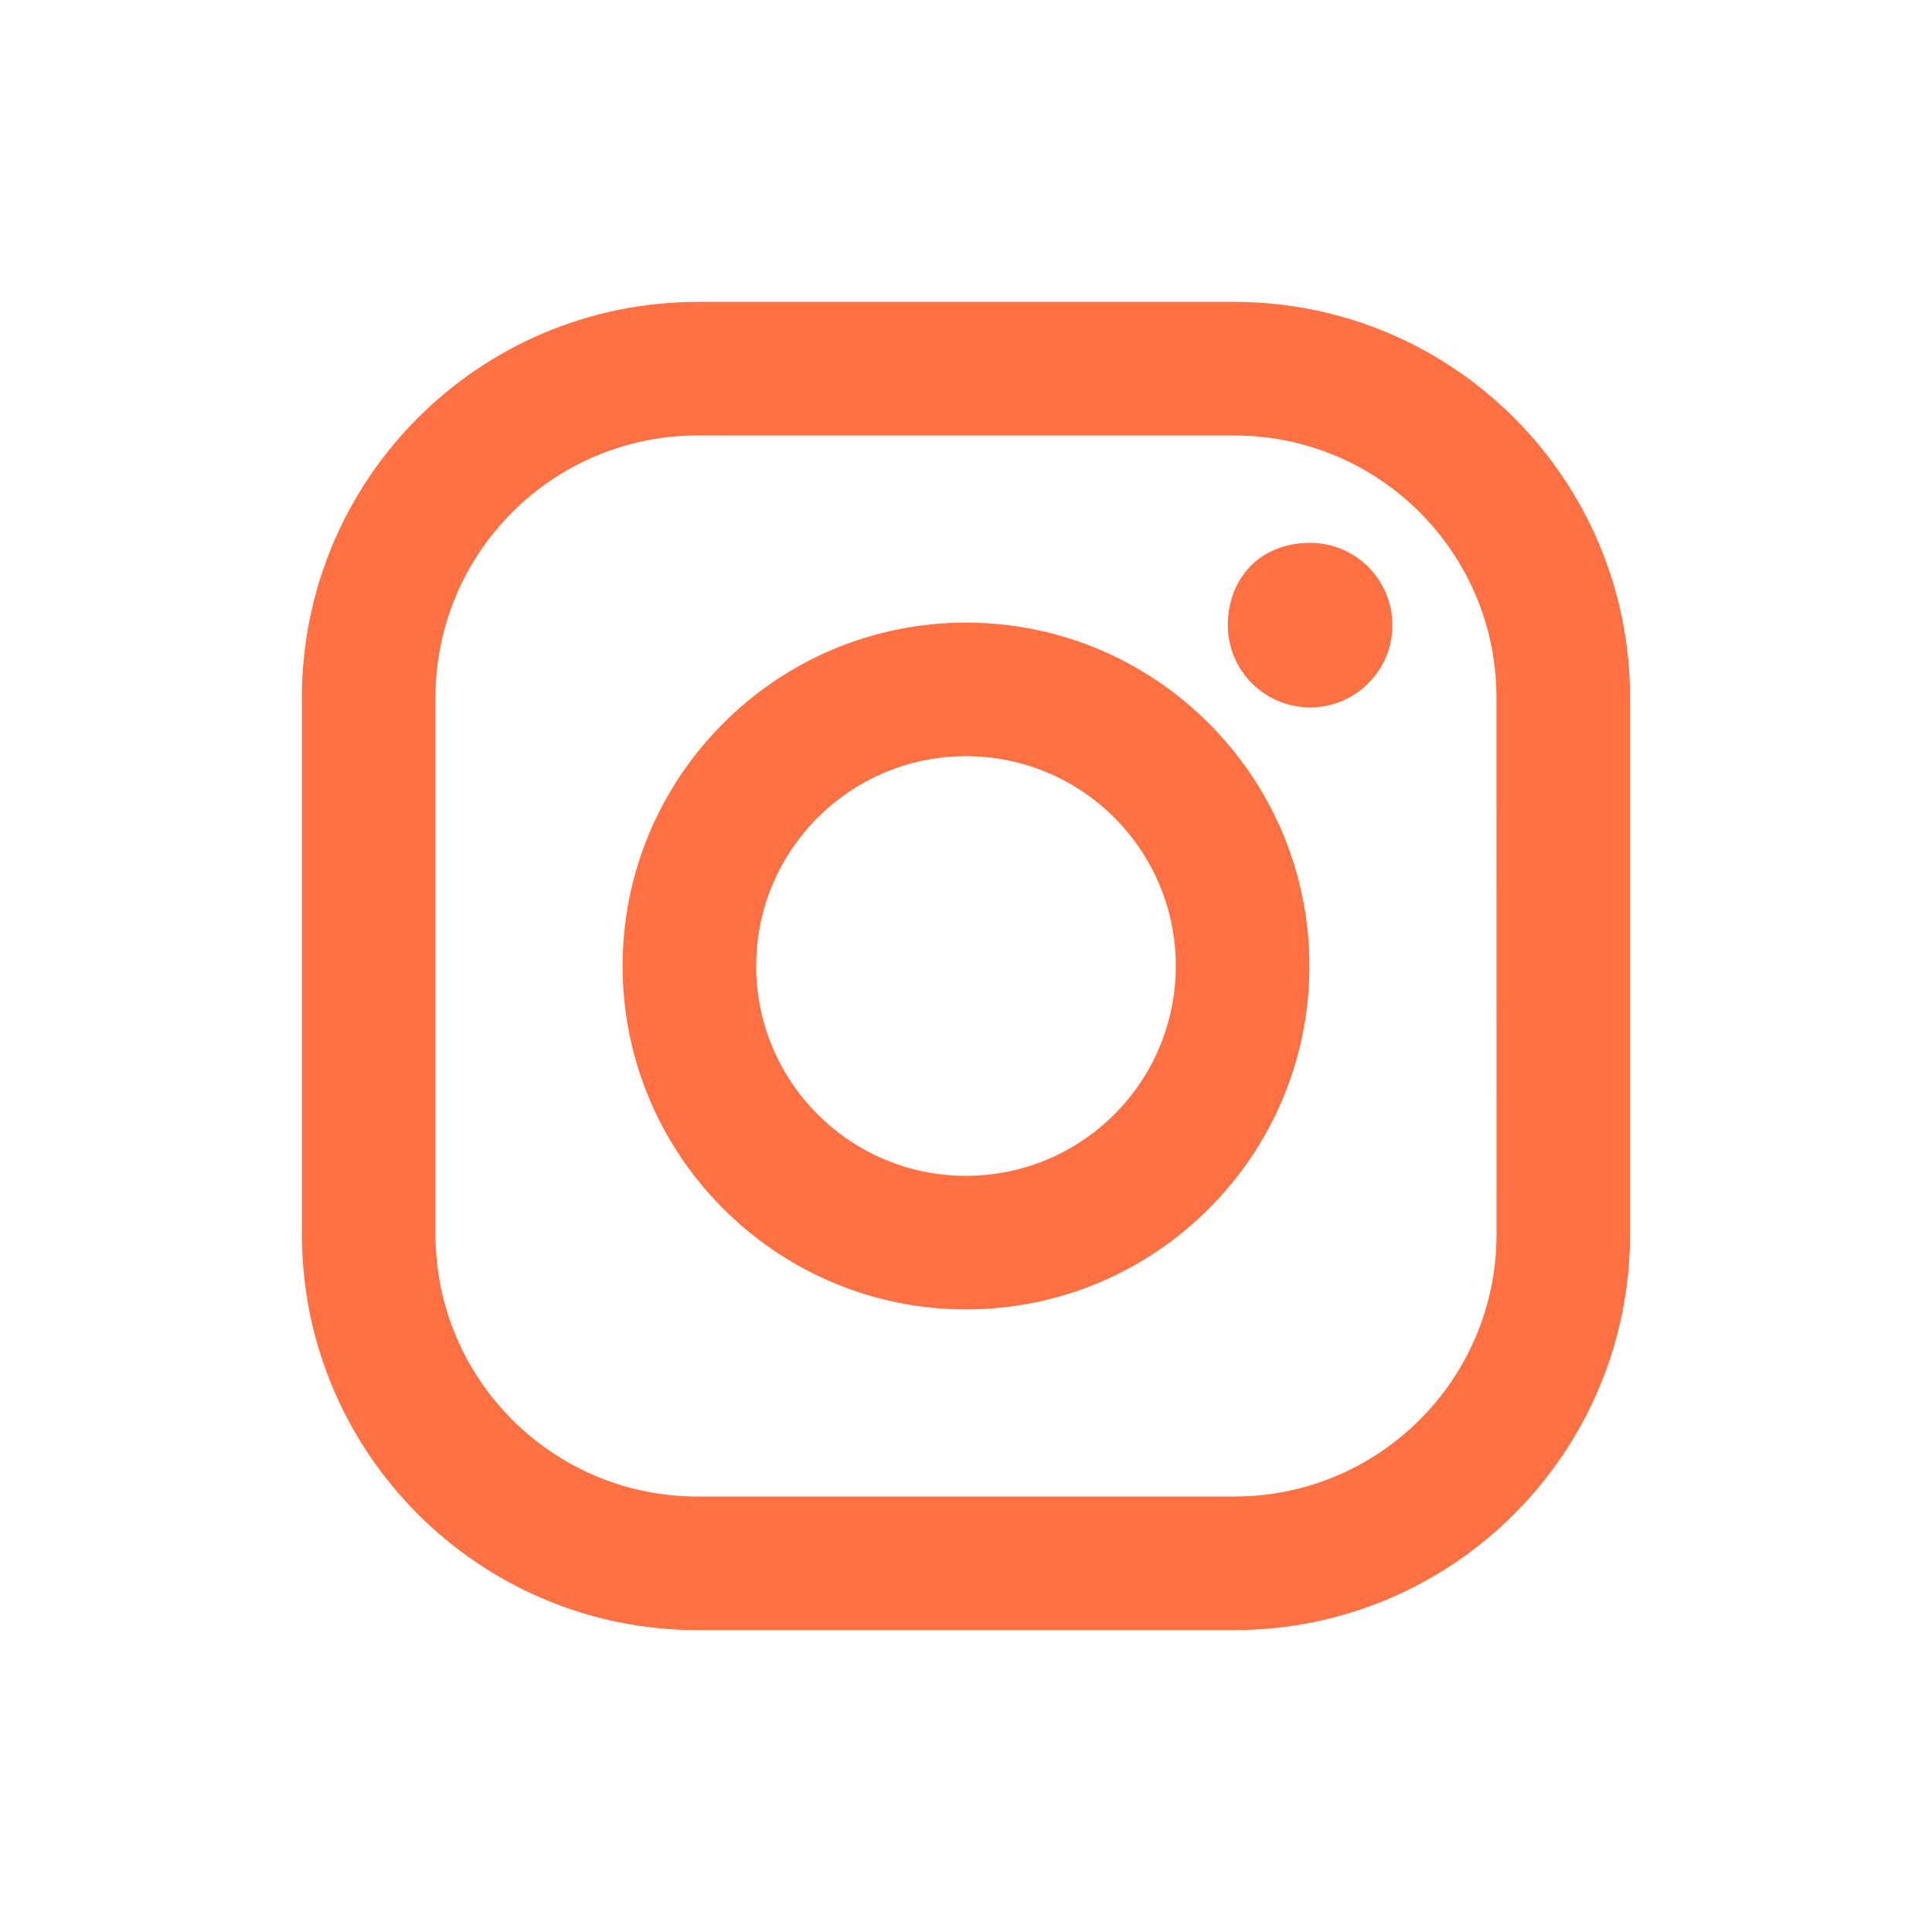
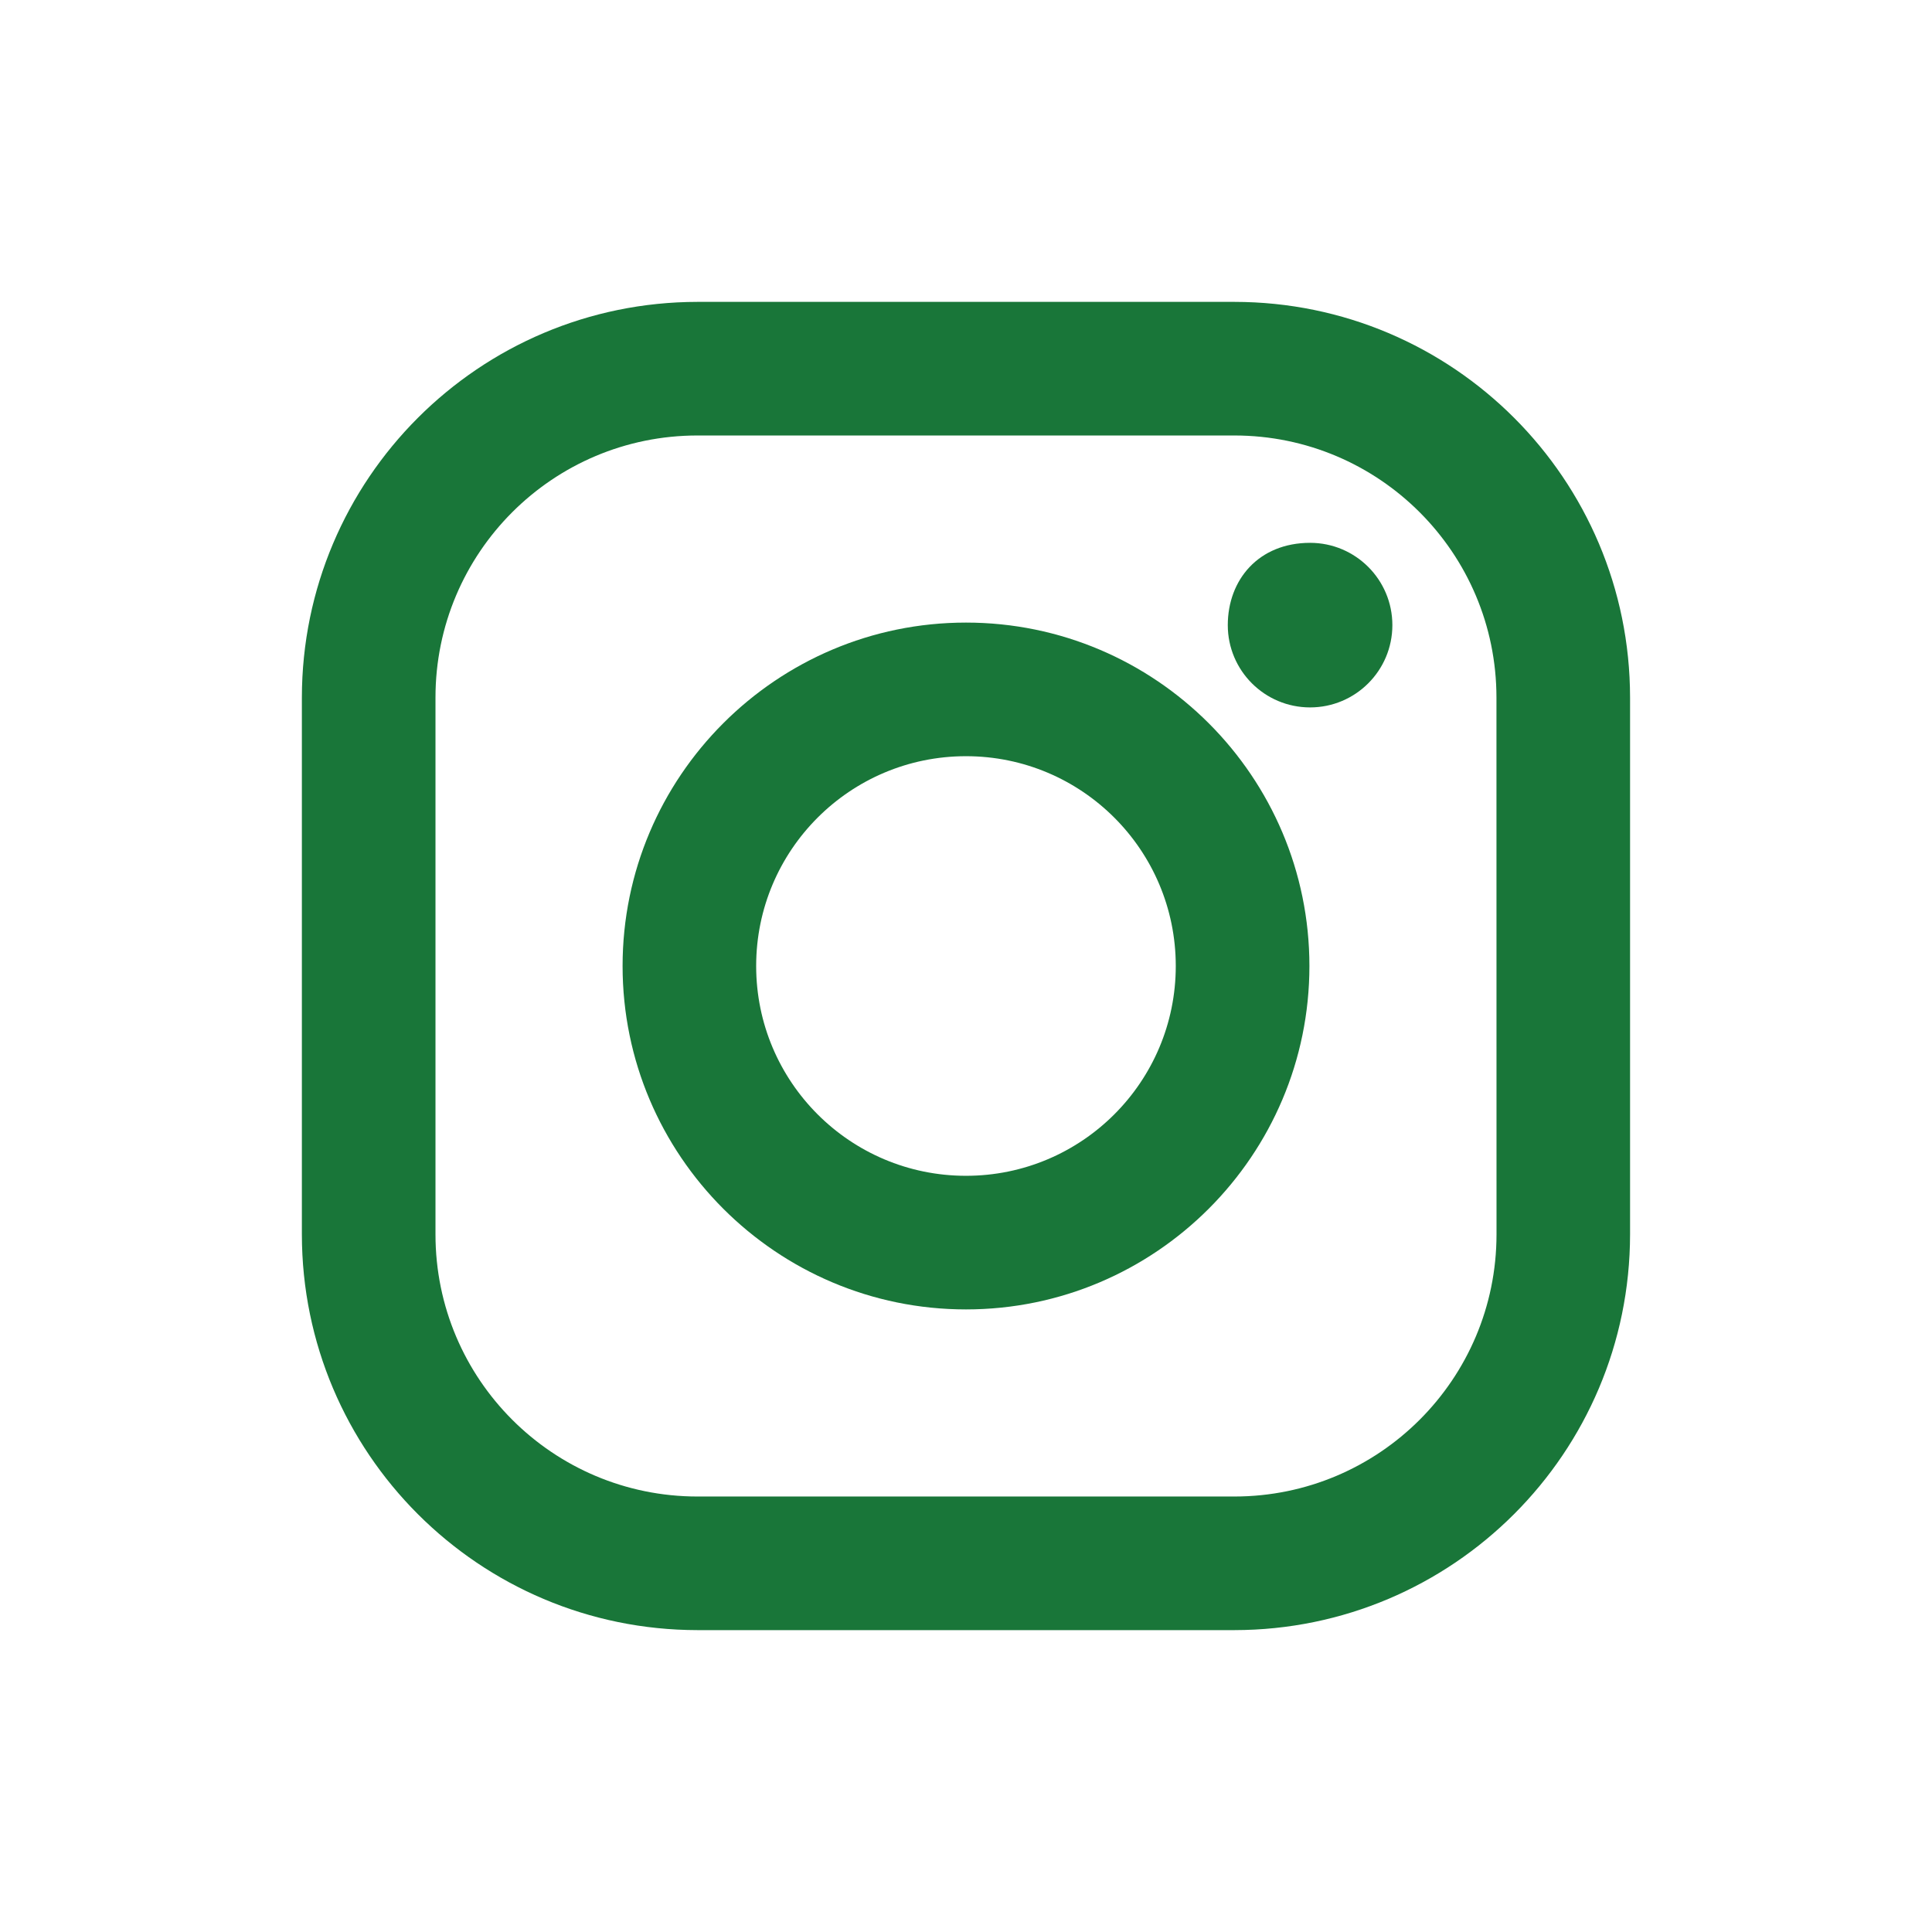
- <svg xmlns="http://www.w3.org/2000/svg" fill="#ff7043" width="800px" height="800px" viewBox="0 0 32 32">
+ <svg xmlns="http://www.w3.org/2000/svg" fill="#197639" width="800px" height="800px" viewBox="0 0 32 32">
  <g id="SVGRepo_bgCarrier" stroke-width="0" />
  <g id="SVGRepo_tracerCarrier" stroke-linecap="round" stroke-linejoin="round" />
  <g id="SVGRepo_iconCarrier">
    <path d="M20.445 5h-8.891A6.559 6.559 0 0 0 5 11.554v8.891A6.559 6.559 0 0 0 11.554 27h8.891a6.56 6.56 0 0 0 6.554-6.555v-8.891A6.557 6.557 0 0 0 20.445 5zm4.342 15.445a4.343 4.343 0 0 1-4.342 4.342h-8.891a4.341 4.341 0 0 1-4.341-4.342v-8.891a4.34 4.34 0 0 1 4.341-4.341h8.891a4.342 4.342 0 0 1 4.341 4.341l.001 8.891z" />
    <path d="M16 10.312c-3.138 0-5.688 2.551-5.688 5.688s2.551 5.688 5.688 5.688 5.688-2.551 5.688-5.688-2.55-5.688-5.688-5.688zm0 9.163a3.475 3.475 0 1 1-.001-6.95 3.475 3.475 0 0 1 .001 6.95zM21.7 8.991a1.363 1.363 0 1 1-1.364 1.364c0-.752.51-1.364 1.364-1.364z" />
  </g>
</svg>
